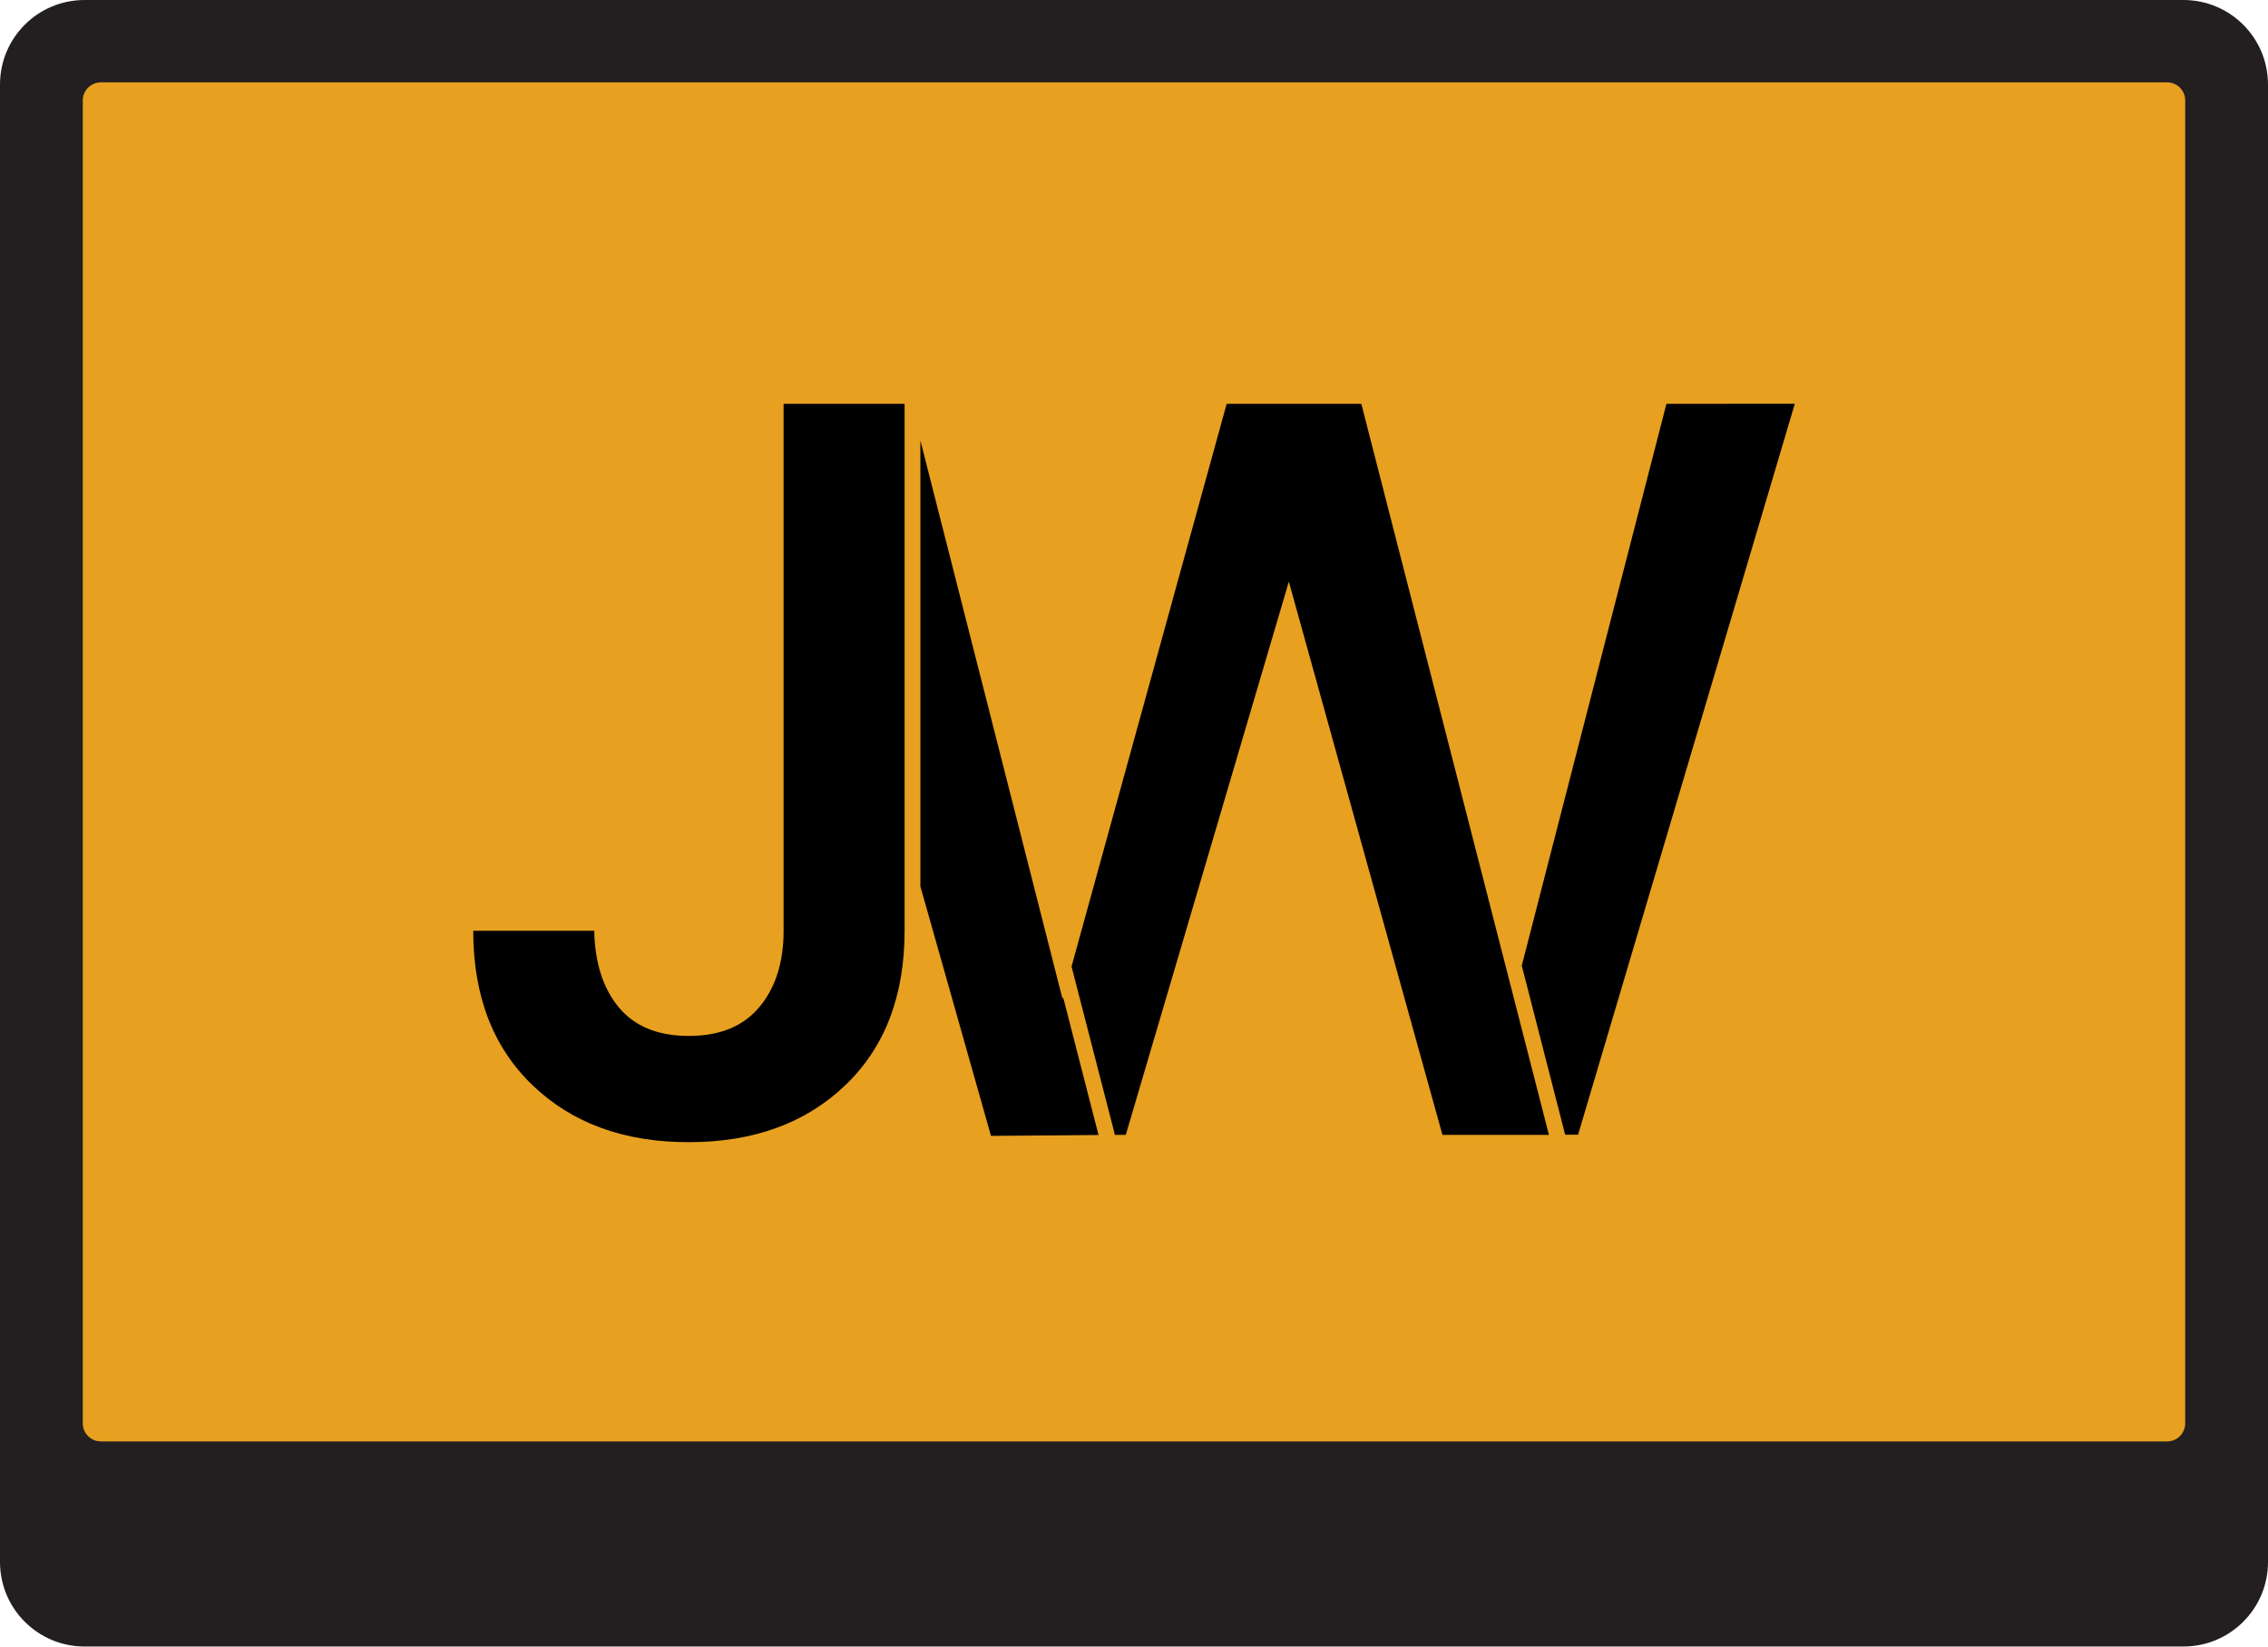
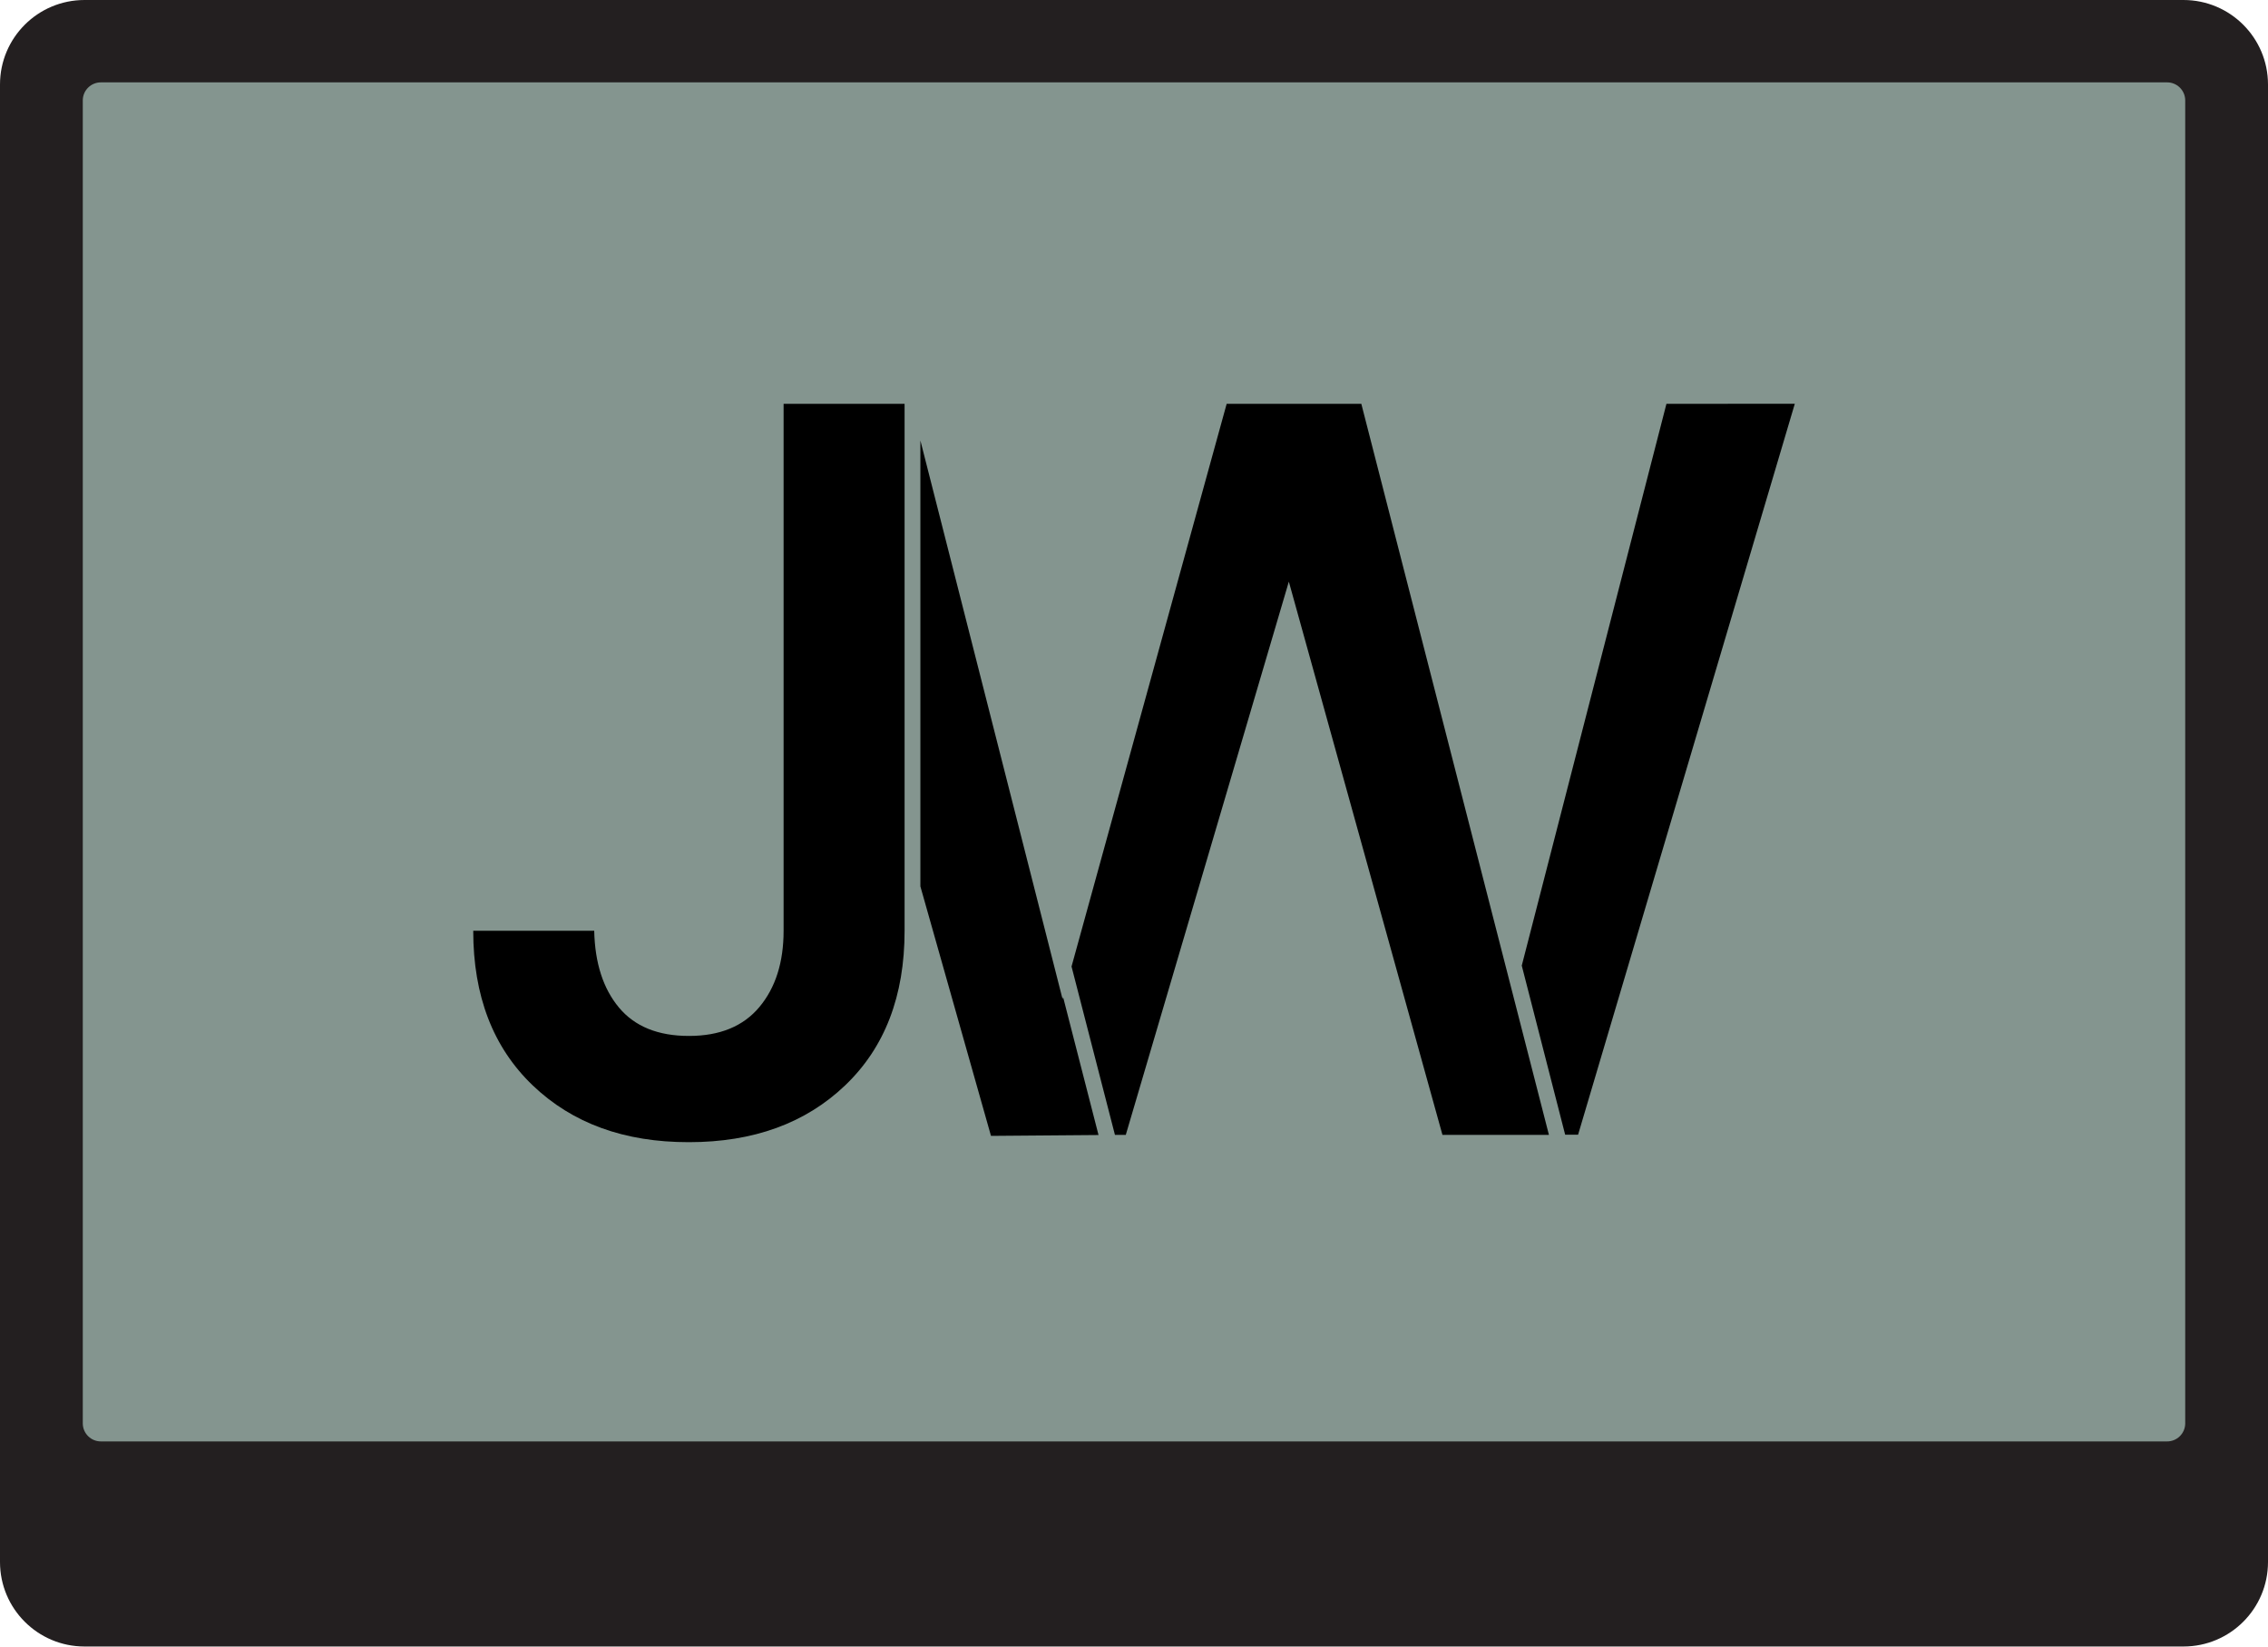
<svg xmlns="http://www.w3.org/2000/svg" viewBox="75.22 0 627.06 455.36">
  <rect x="75.22" width="627.06" height="455.36" rx="23.37" fill="#231F20" />
-   <path d="M679.39,393.77a5,5,0,0,1-5.06,4.87H103.18a5,5,0,0,1-5.07-4.87V27.65a5,5,0,0,1,5.07-4.87H674.33a5,5,0,0,1,5.06,4.87Z" fill="#E8A020" />
+   <path d="M679.39,393.77a5,5,0,0,1-5.06,4.87H103.18a5,5,0,0,1-5.07-4.87V27.65a5,5,0,0,1,5.07-4.87H674.33a5,5,0,0,1,5.06,4.87Z" fill="#84958F" />
  <path d="M291.87,111.68V257.41q0,13.08-6.69,21.09t-19.49,8q-12.79,0-19.34-7.85t-6.84-21.23H206.06q0,27,16.44,42.75t43.19,15.71q26.76,0,43.2-15.71t16.43-42.75V111.68Z" fill="#000" />
  <path d="M451.6,111.68H414.37L371.48,267.3l12,46.56,3,0,45.08-153,42.47,153h29.44Zm84.36,0-40,155.37h0l12,46.77h3.57l59.92-202.15ZM369.15,275.77l-.15.54-39.31-154.5V245.14l19.52,69,29.73-.24Z" fill="#000" />
</svg>
